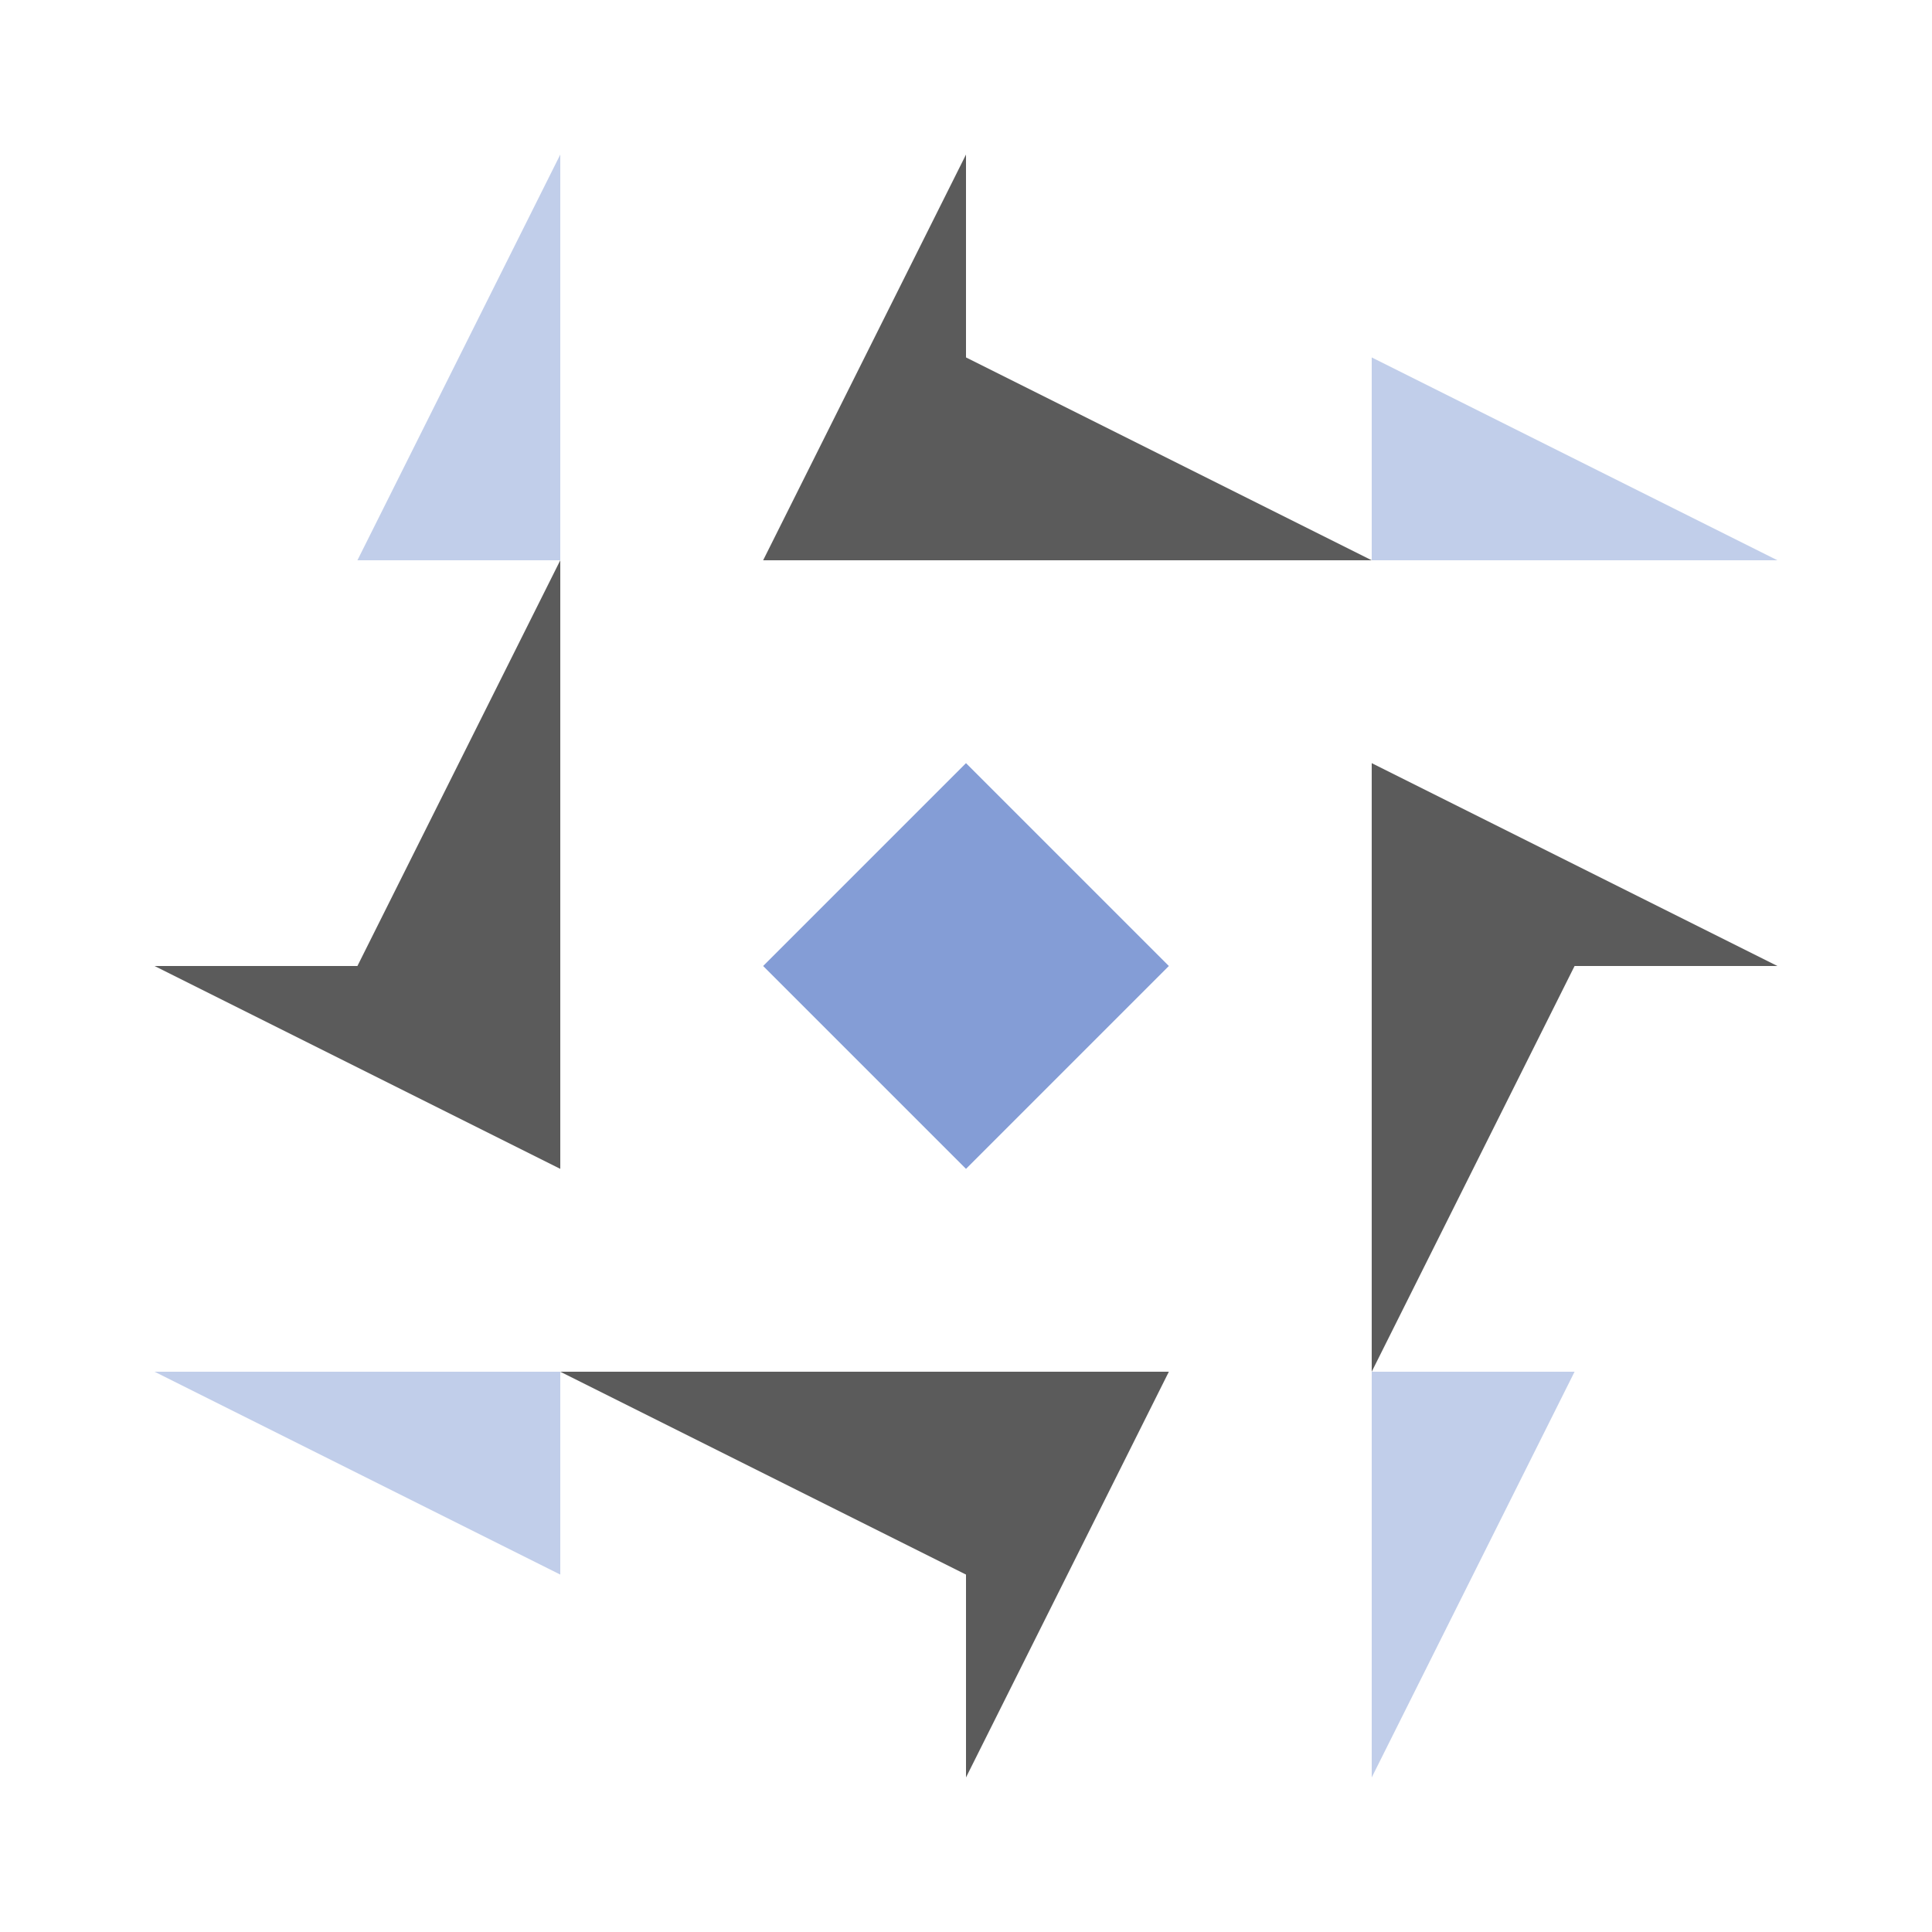
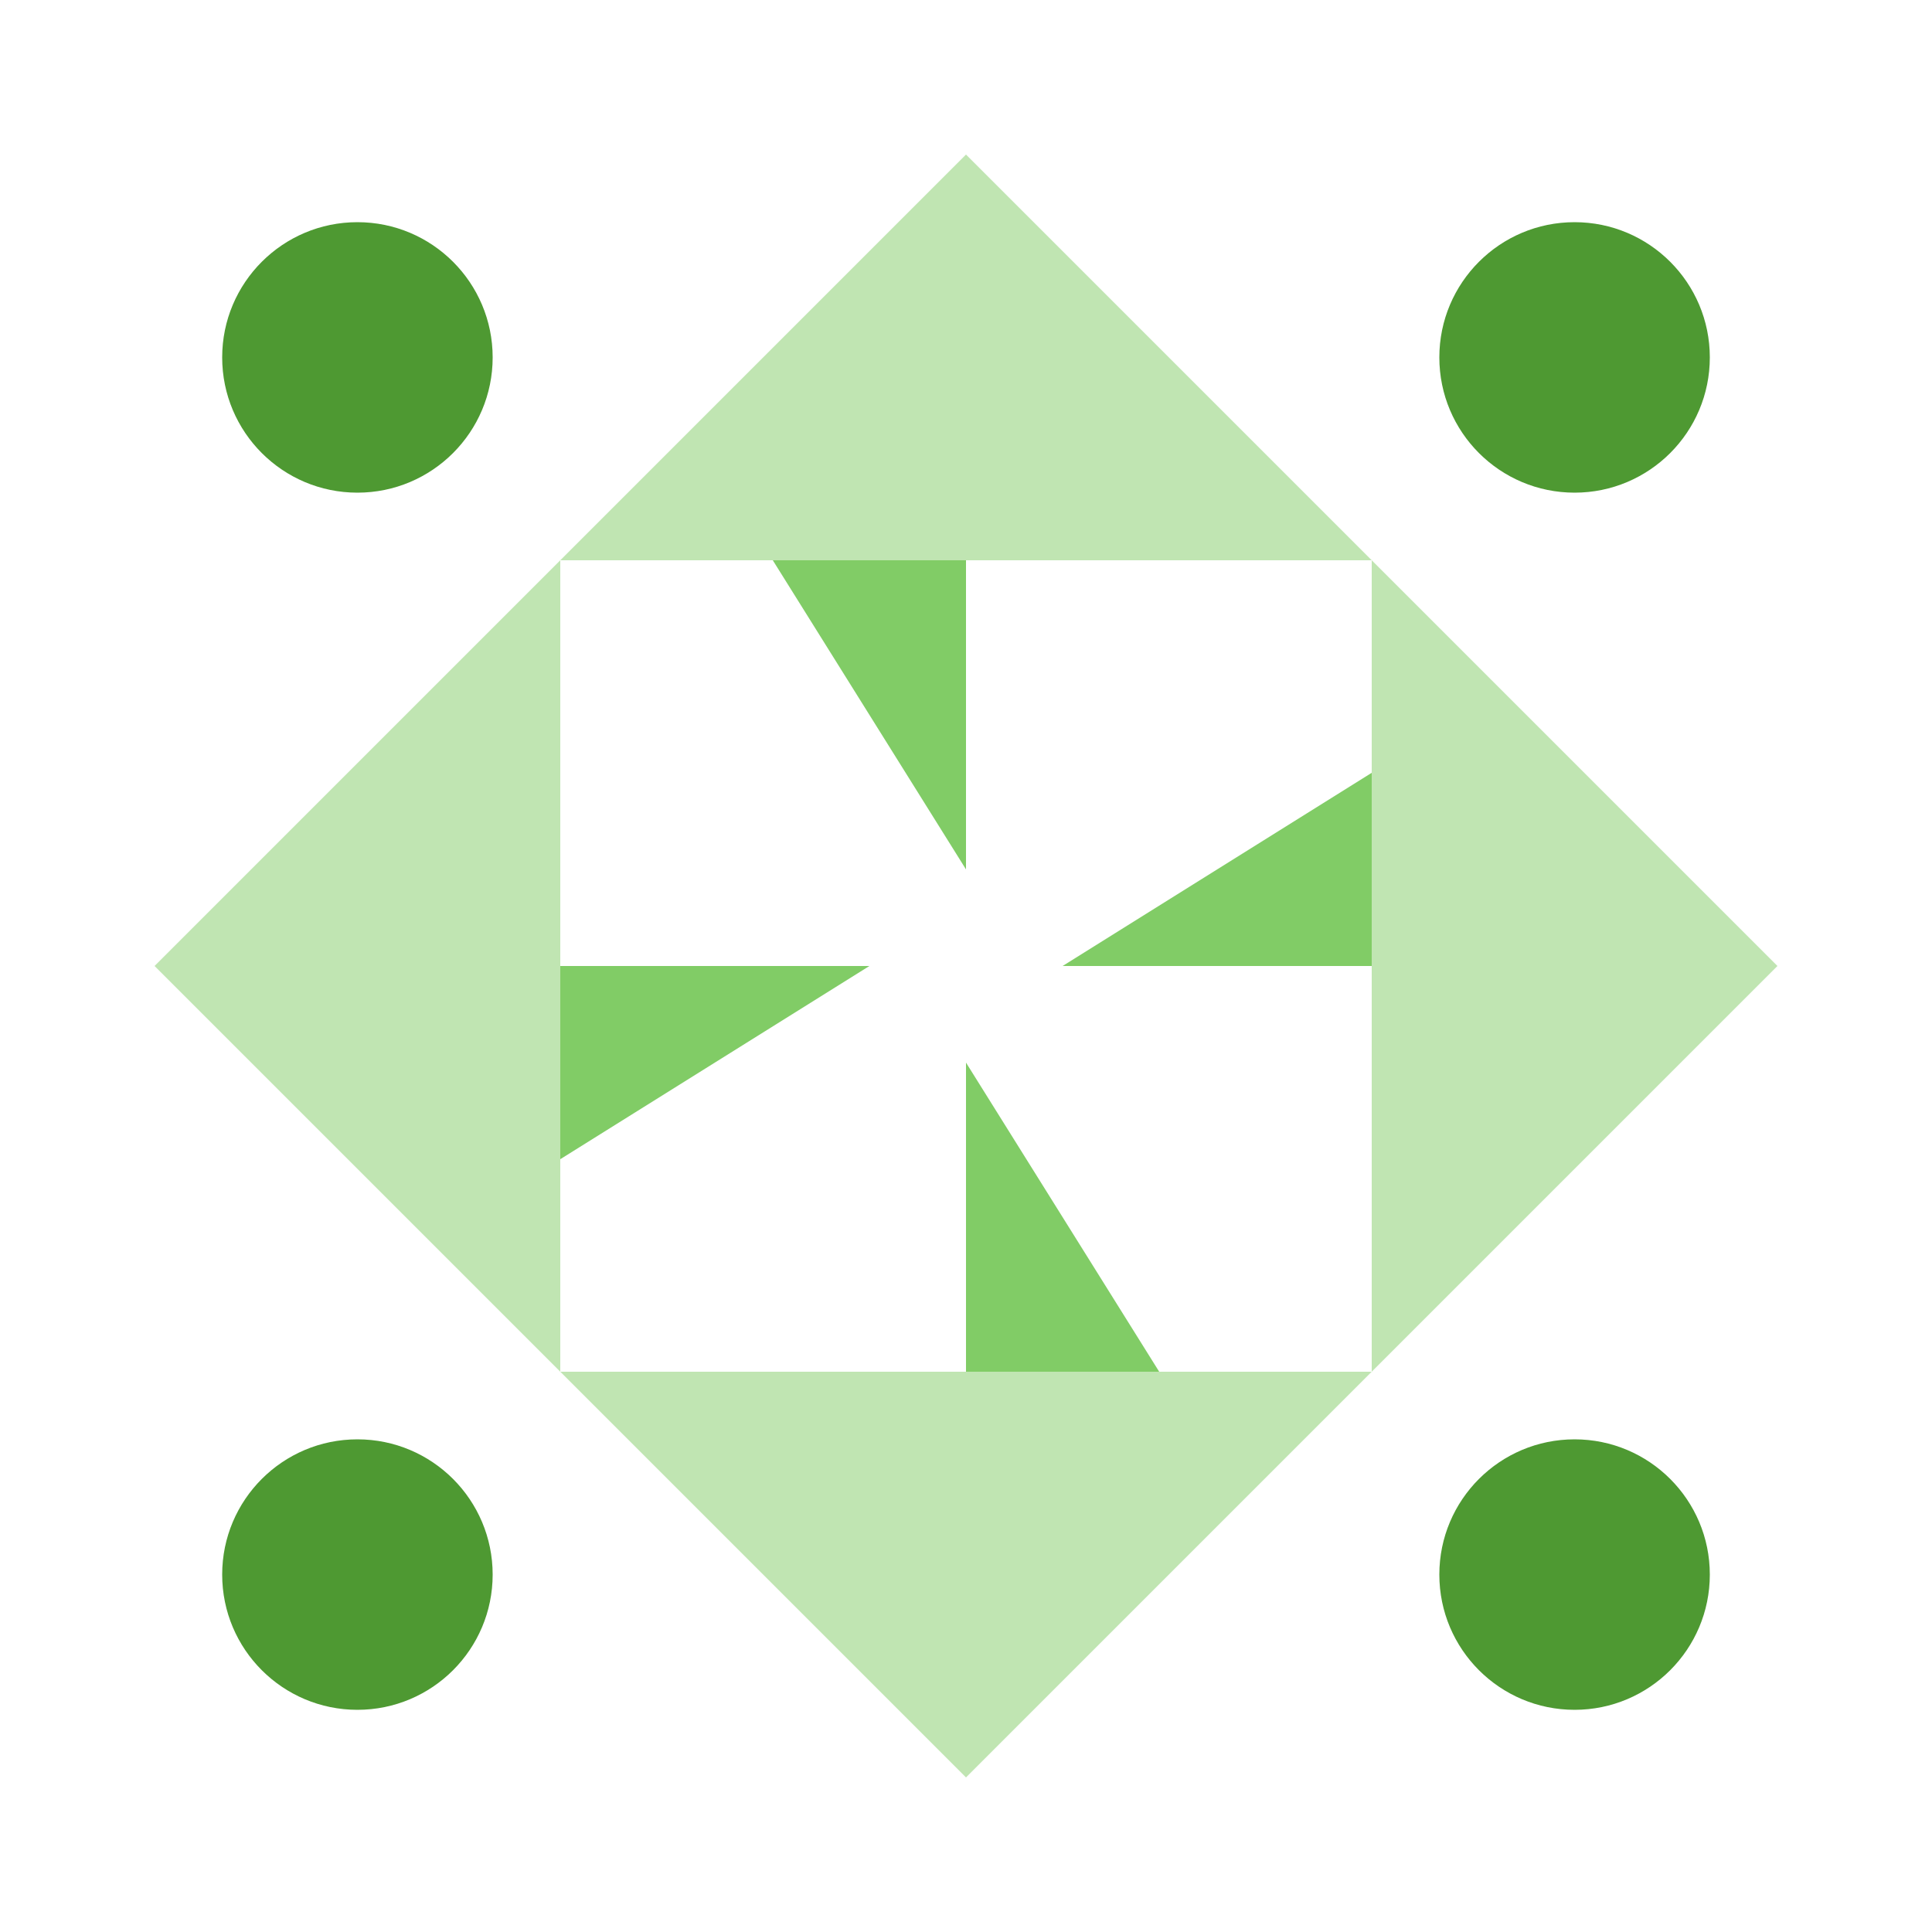
<svg xmlns="http://www.w3.org/2000/svg" width="100" height="100" viewBox="0 0 100 100">
-   <path fill="#5b5b5b" d="M50 8L50 29L39.5 29ZM71 29L50 29L50 18.5ZM50 92L50 71L60.5 71ZM29 71L50 71L50 81.5ZM29 29L29 50L18.5 50ZM92 50L71 50L71 39.5ZM71 71L71 50L81.5 50ZM8 50L29 50L29 60.5Z" />
-   <path fill="#c1ceea" d="M29 8L29 29L18.5 29ZM92 29L71 29L71 18.5ZM71 92L71 71L81.5 71ZM8 71L29 71L29 81.5Z" />
-   <path fill="#849dd6" d="M50 39.5L50 50L39.5 50ZM60.5 50L50 50L50 39.5ZM50 60.5L50 50L60.5 50ZM39.5 50L50 50L50 60.5Z" />
+   <path fill="#c0e5b2" d="M50 8L50 29L29 29ZM71 29L50 29L50 8ZM50 92L50 71L71 71ZM29 71L50 71L50 92ZM29 29L29 50L8 50ZM92 50L71 50L71 29ZM71 71L71 50L92 50ZM8 50L29 50L29 71Z" />
+   <path fill="#4e9932" d="M11.5 18.5a7,7 0 1,1 14,0a7,7 0 1,1 -14,0M74.5 18.5a7,7 0 1,1 14,0a7,7 0 1,1 -14,0M74.5 81.5a7,7 0 1,1 14,0a7,7 0 1,1 -14,0M11.5 81.5a7,7 0 1,1 14,0a7,7 0 1,1 -14,0" />
+   <path fill="#81cc66" d="M50 29L50 45L40 29ZM71 50L55 50L71 40ZM50 71L50 55L60 71ZM29 50L45 50L29 60Z" />
</svg>
